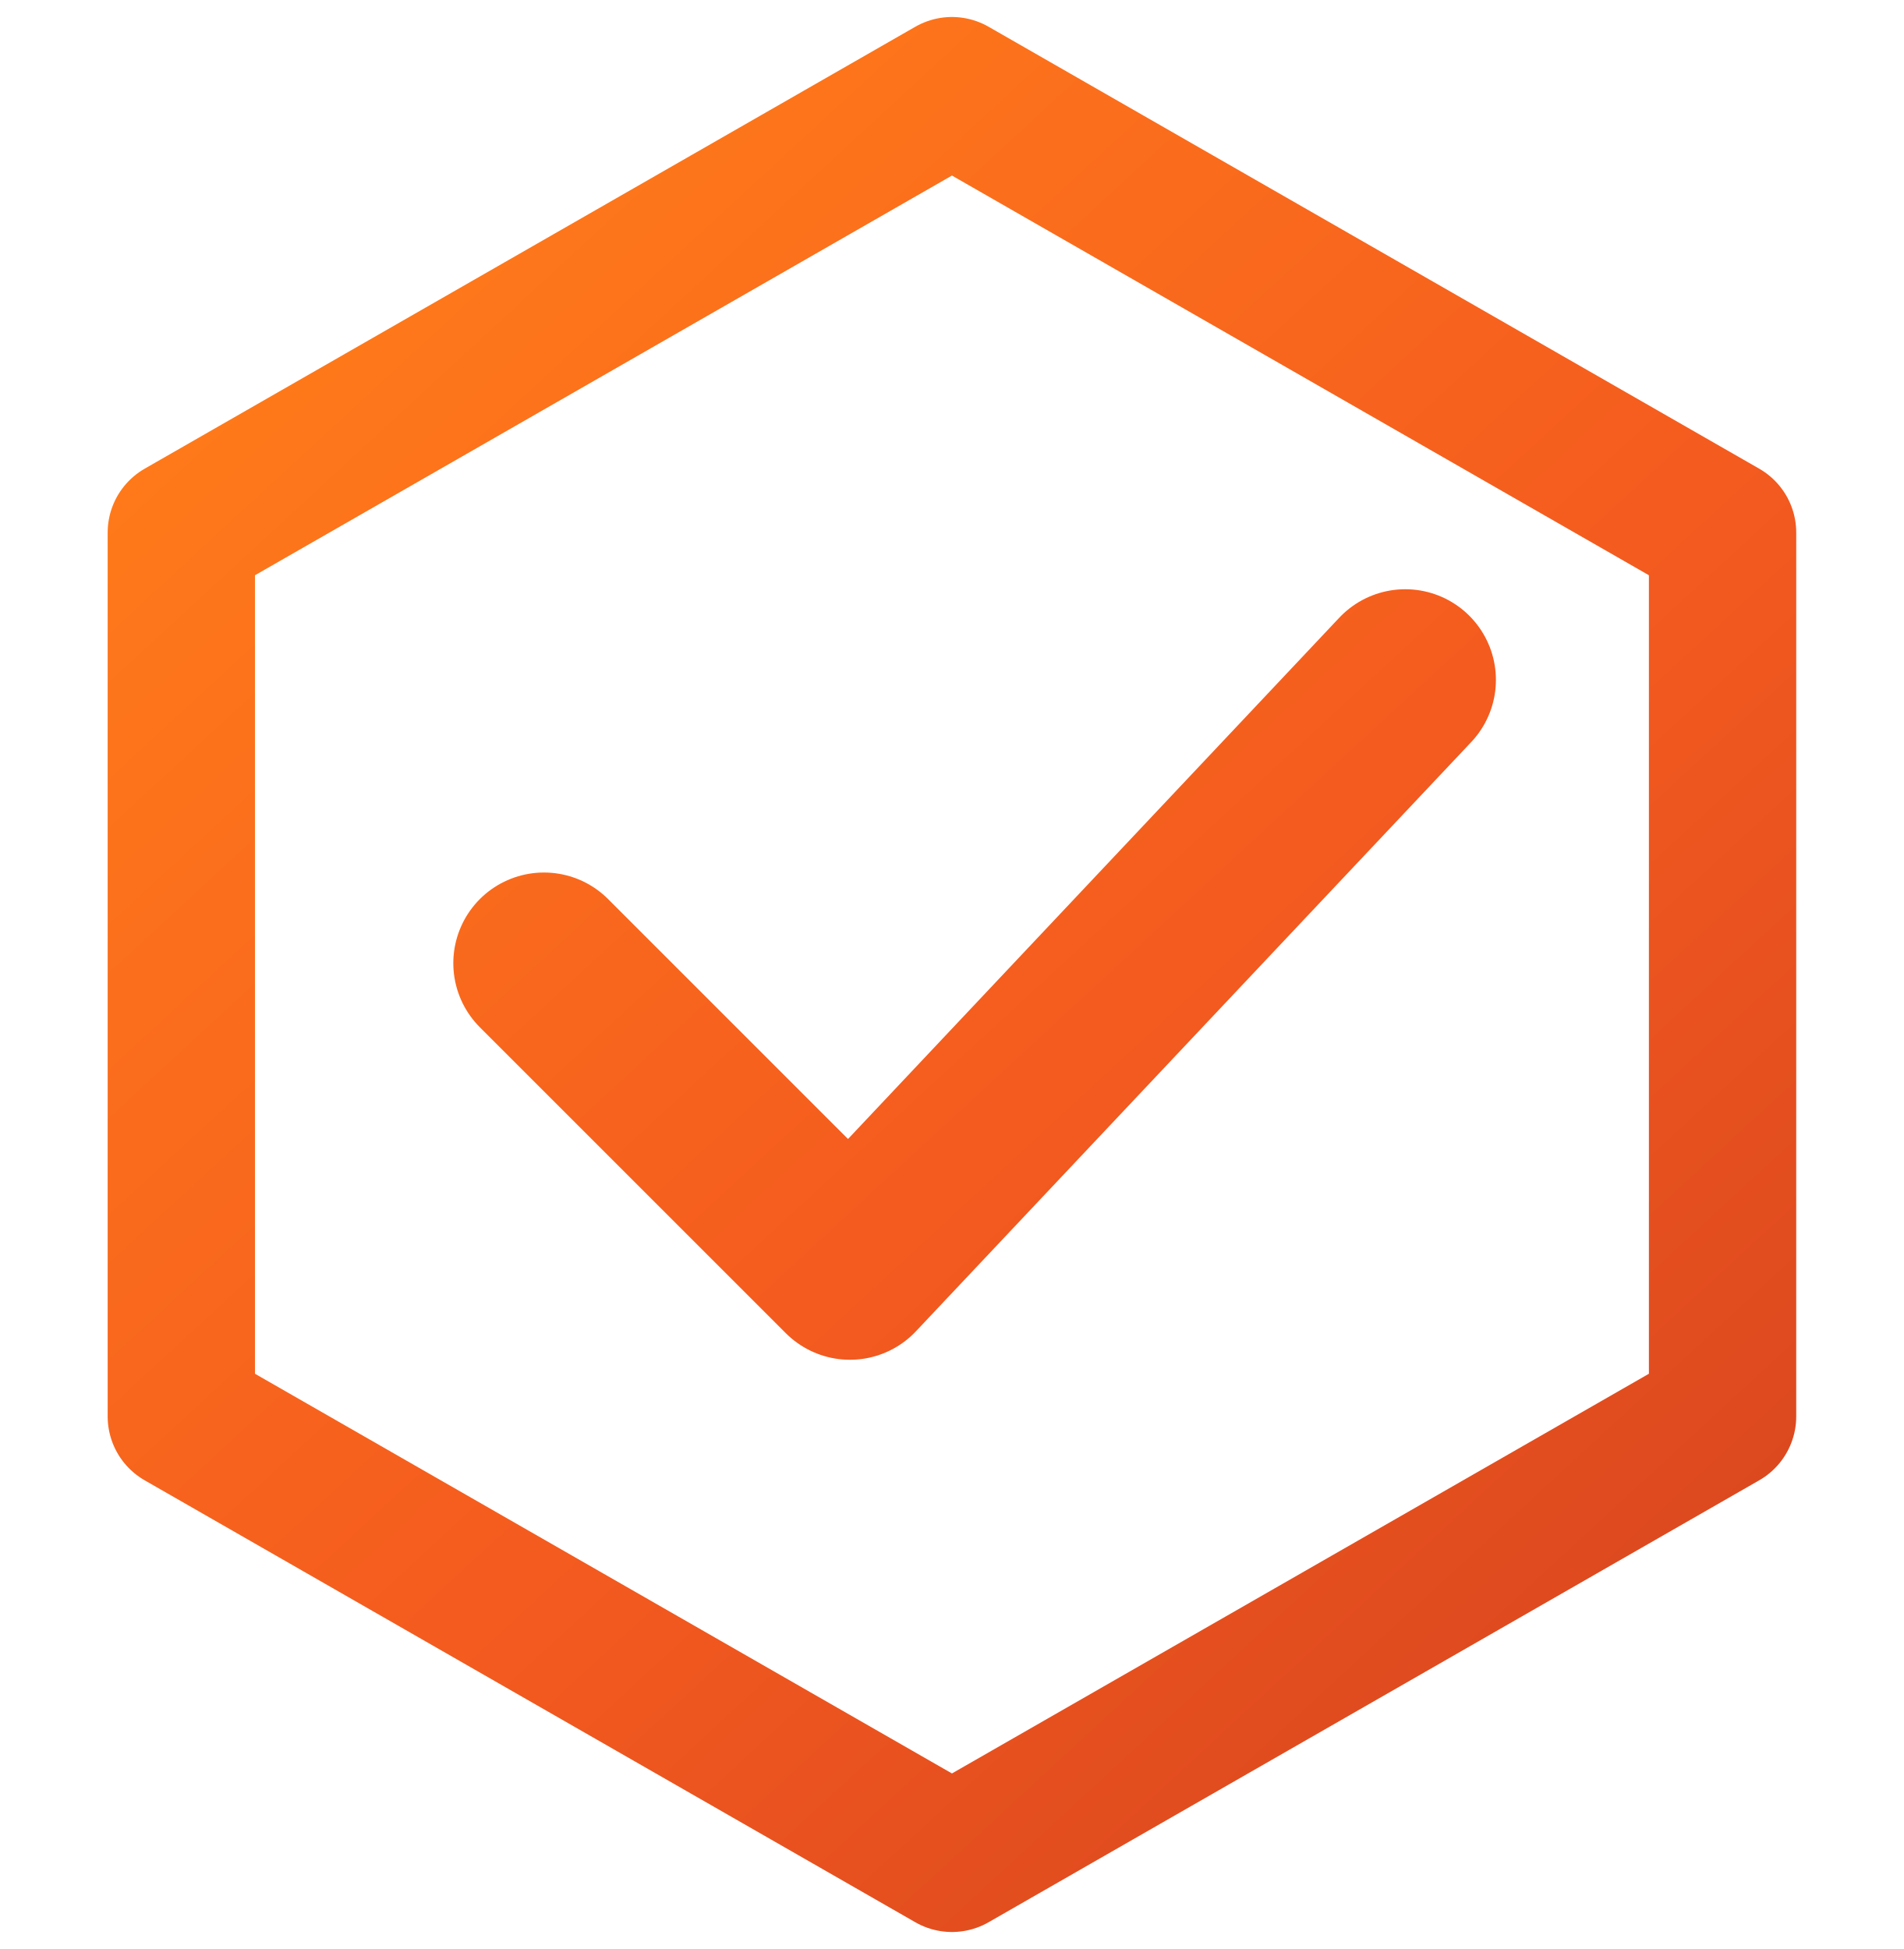
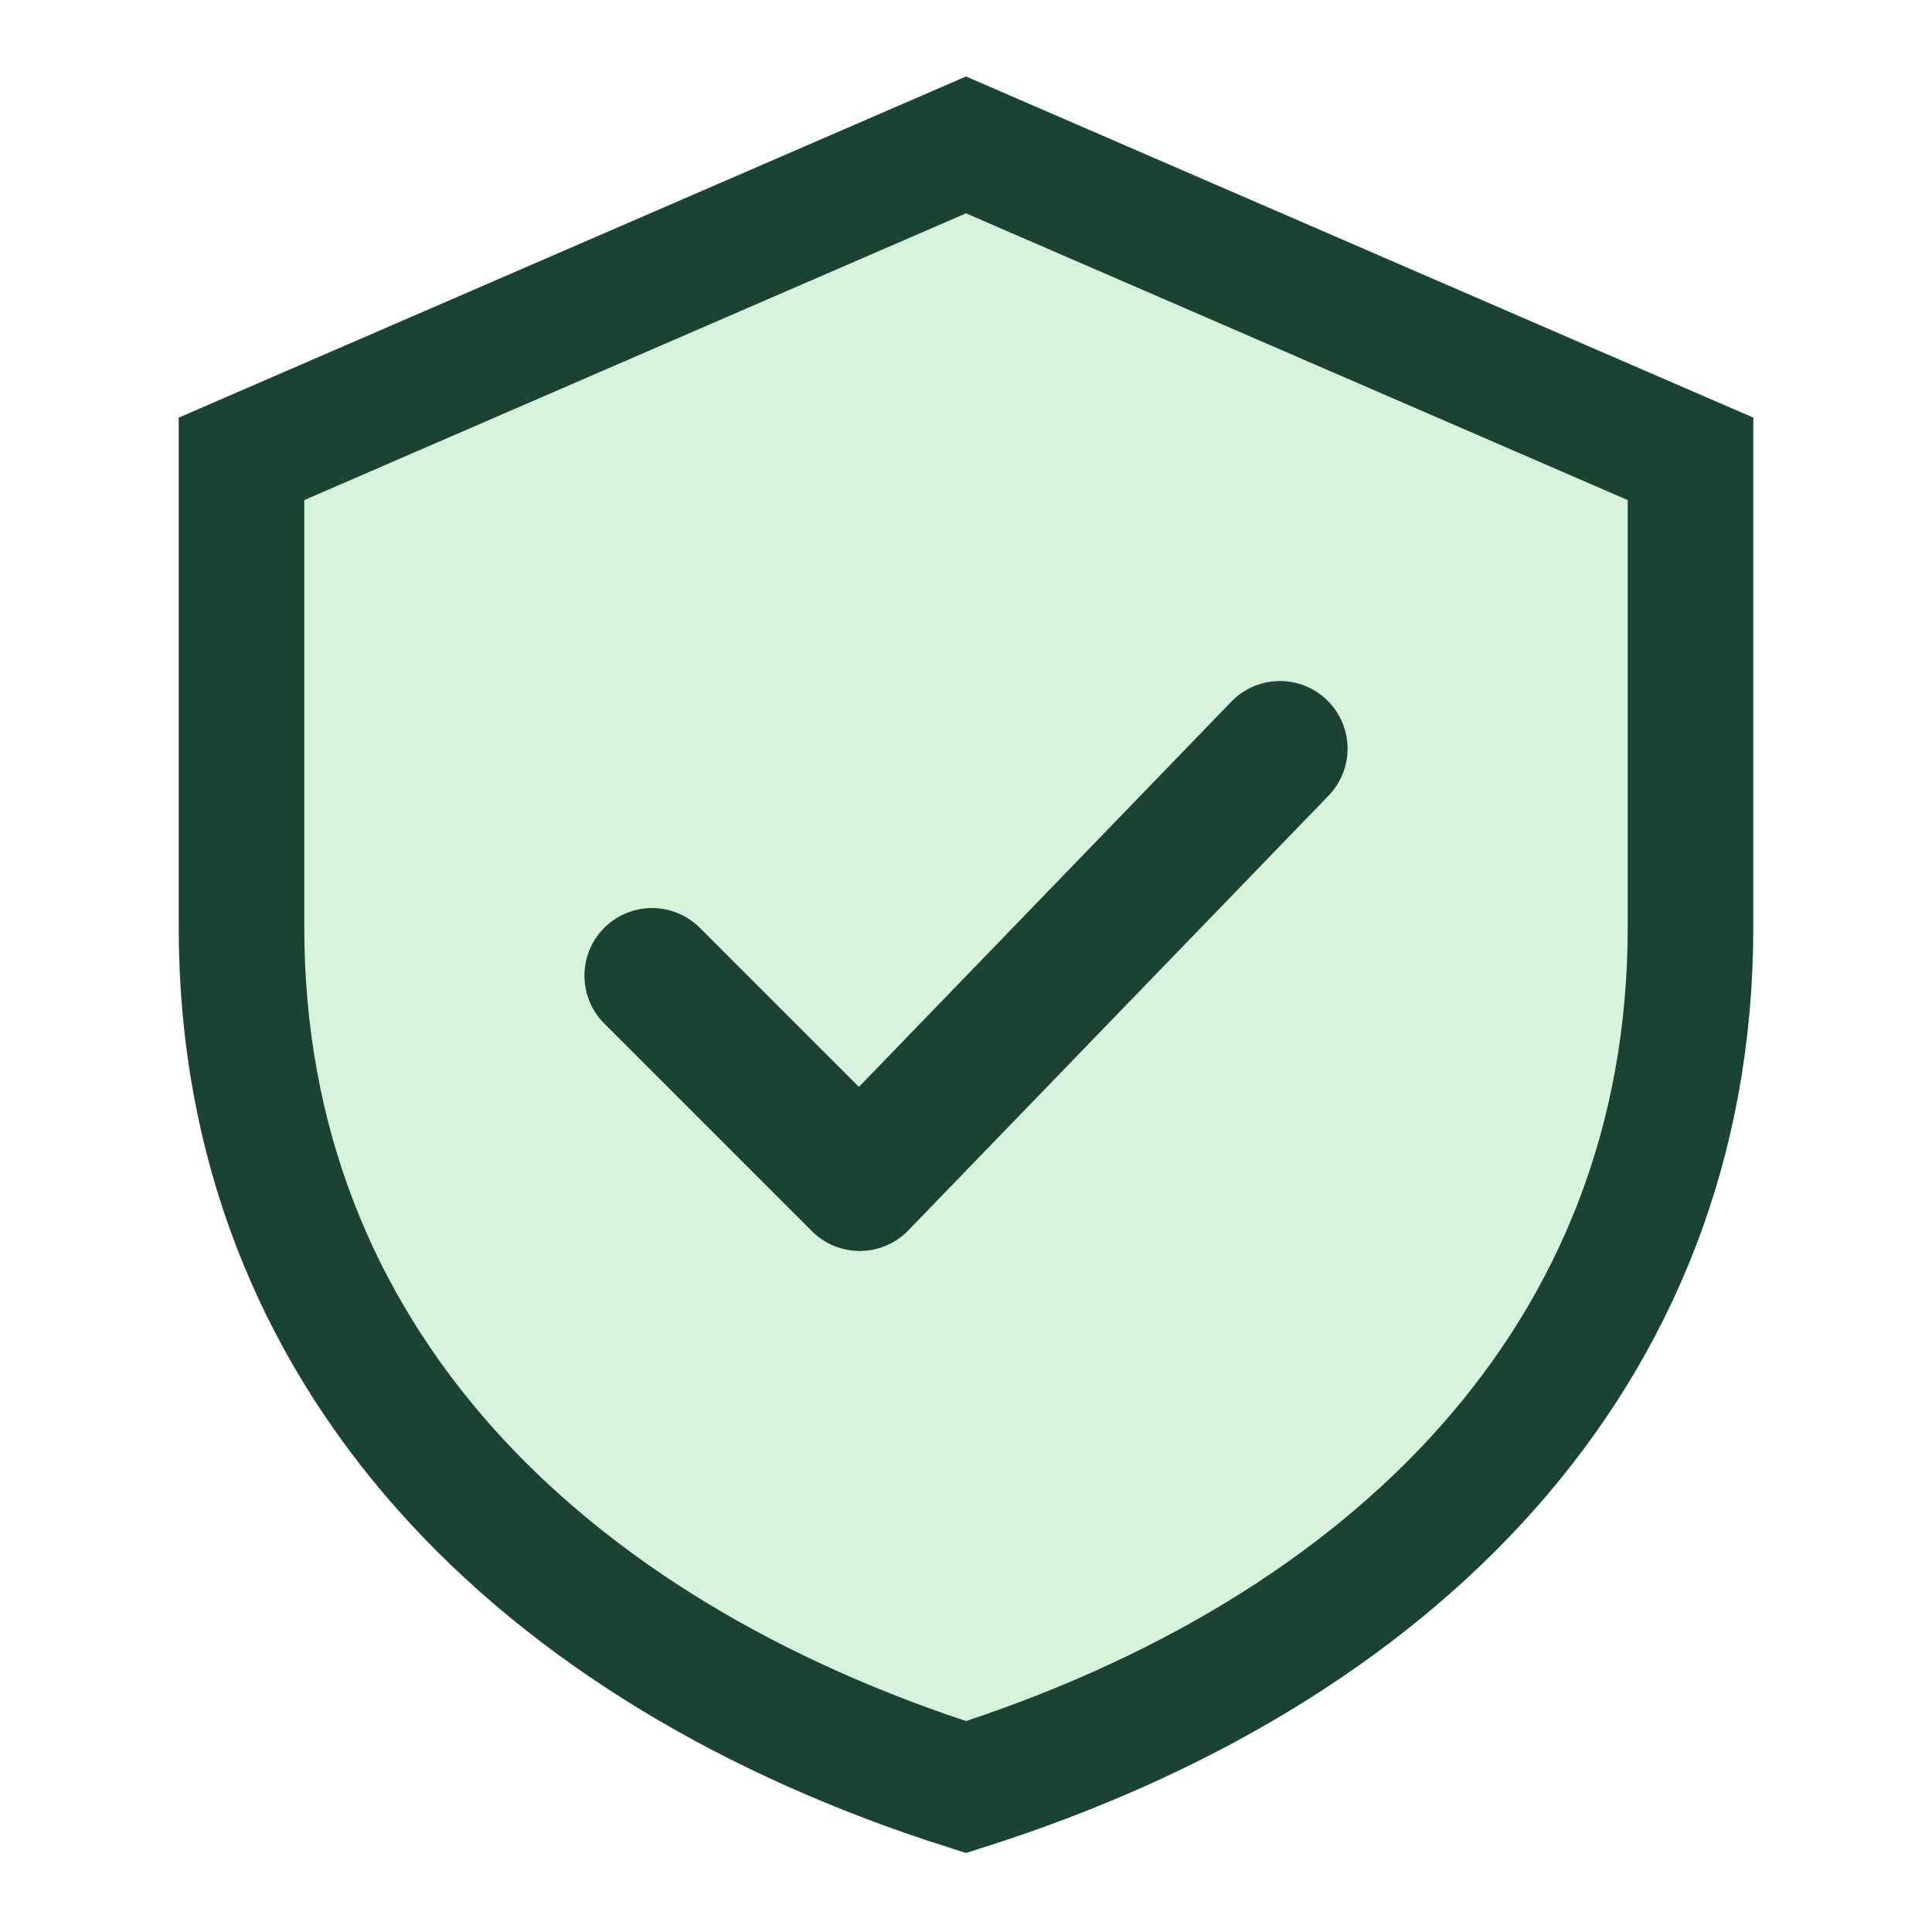
- <svg xmlns="http://www.w3.org/2000/svg" viewBox="0 0 168 172" fill="none">
-   <defs>
-     <linearGradient id="cbam-orange" x1="28" y1="24" x2="148" y2="154" gradientUnits="userSpaceOnUse">
-       <stop offset="0%" stop-color="#FF7A1A" />
-       <stop offset="55%" stop-color="#F45B1F" />
-       <stop offset="100%" stop-color="#D9461F" />
-     </linearGradient>
-   </defs>
-   <g fill="none" stroke="url(#cbam-orange)" stroke-linecap="round" stroke-linejoin="round">
-     <path d="M84 8 L152 47 L152 125 L84 164 L16 125 L16 47 Z" stroke-width="13" />
-     <path d="M48 85 L75 112 L124 60" stroke-width="16" />
-   </g>
+ <svg xmlns="http://www.w3.org/2000/svg" viewBox="0 0 40 40" fill="none">
+   <path d="M20 3 35 9.5v9.7c0 8.9-6.2 15-15 17.8C11.2 34.2 5 28.1 5 19.2V9.5L20 3Z" stroke="#1B4332" stroke-width="2.6" fill="#D8F3DC" />
+   <path d="m13.5 20.2 4.3 4.3 8.7-9" stroke="#1B4332" stroke-width="2.8" stroke-linecap="round" stroke-linejoin="round" />
</svg>
